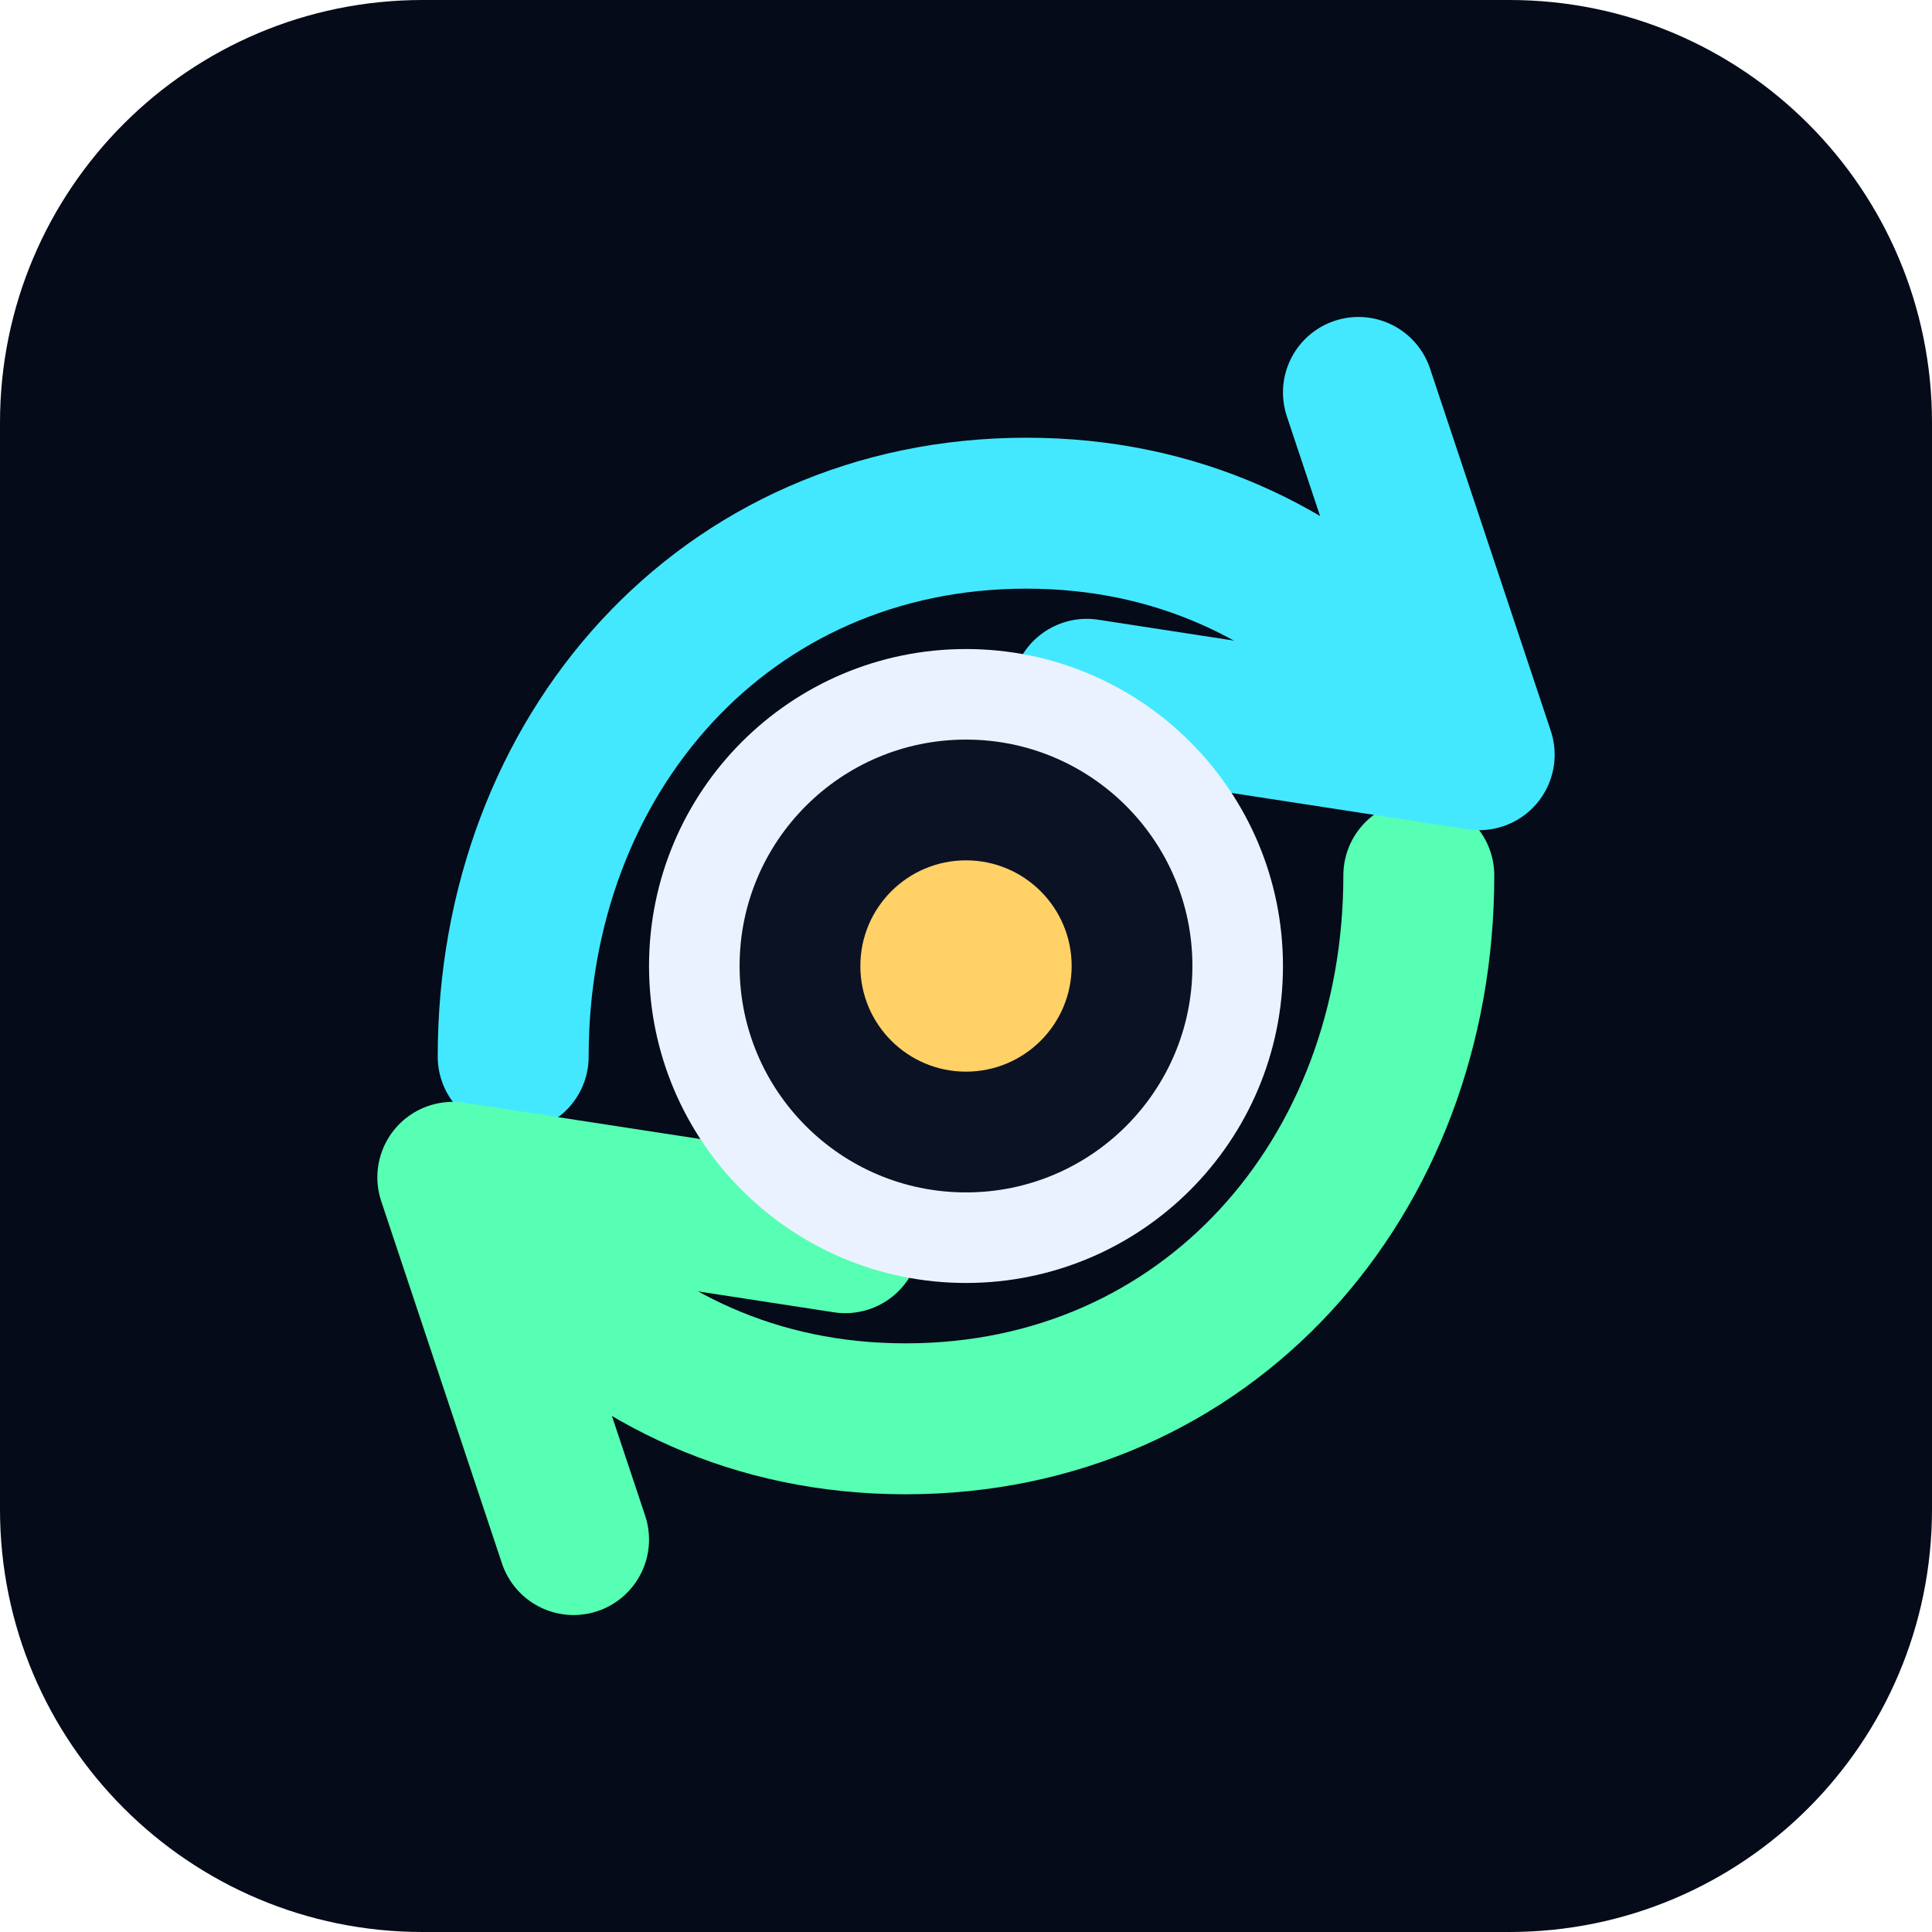
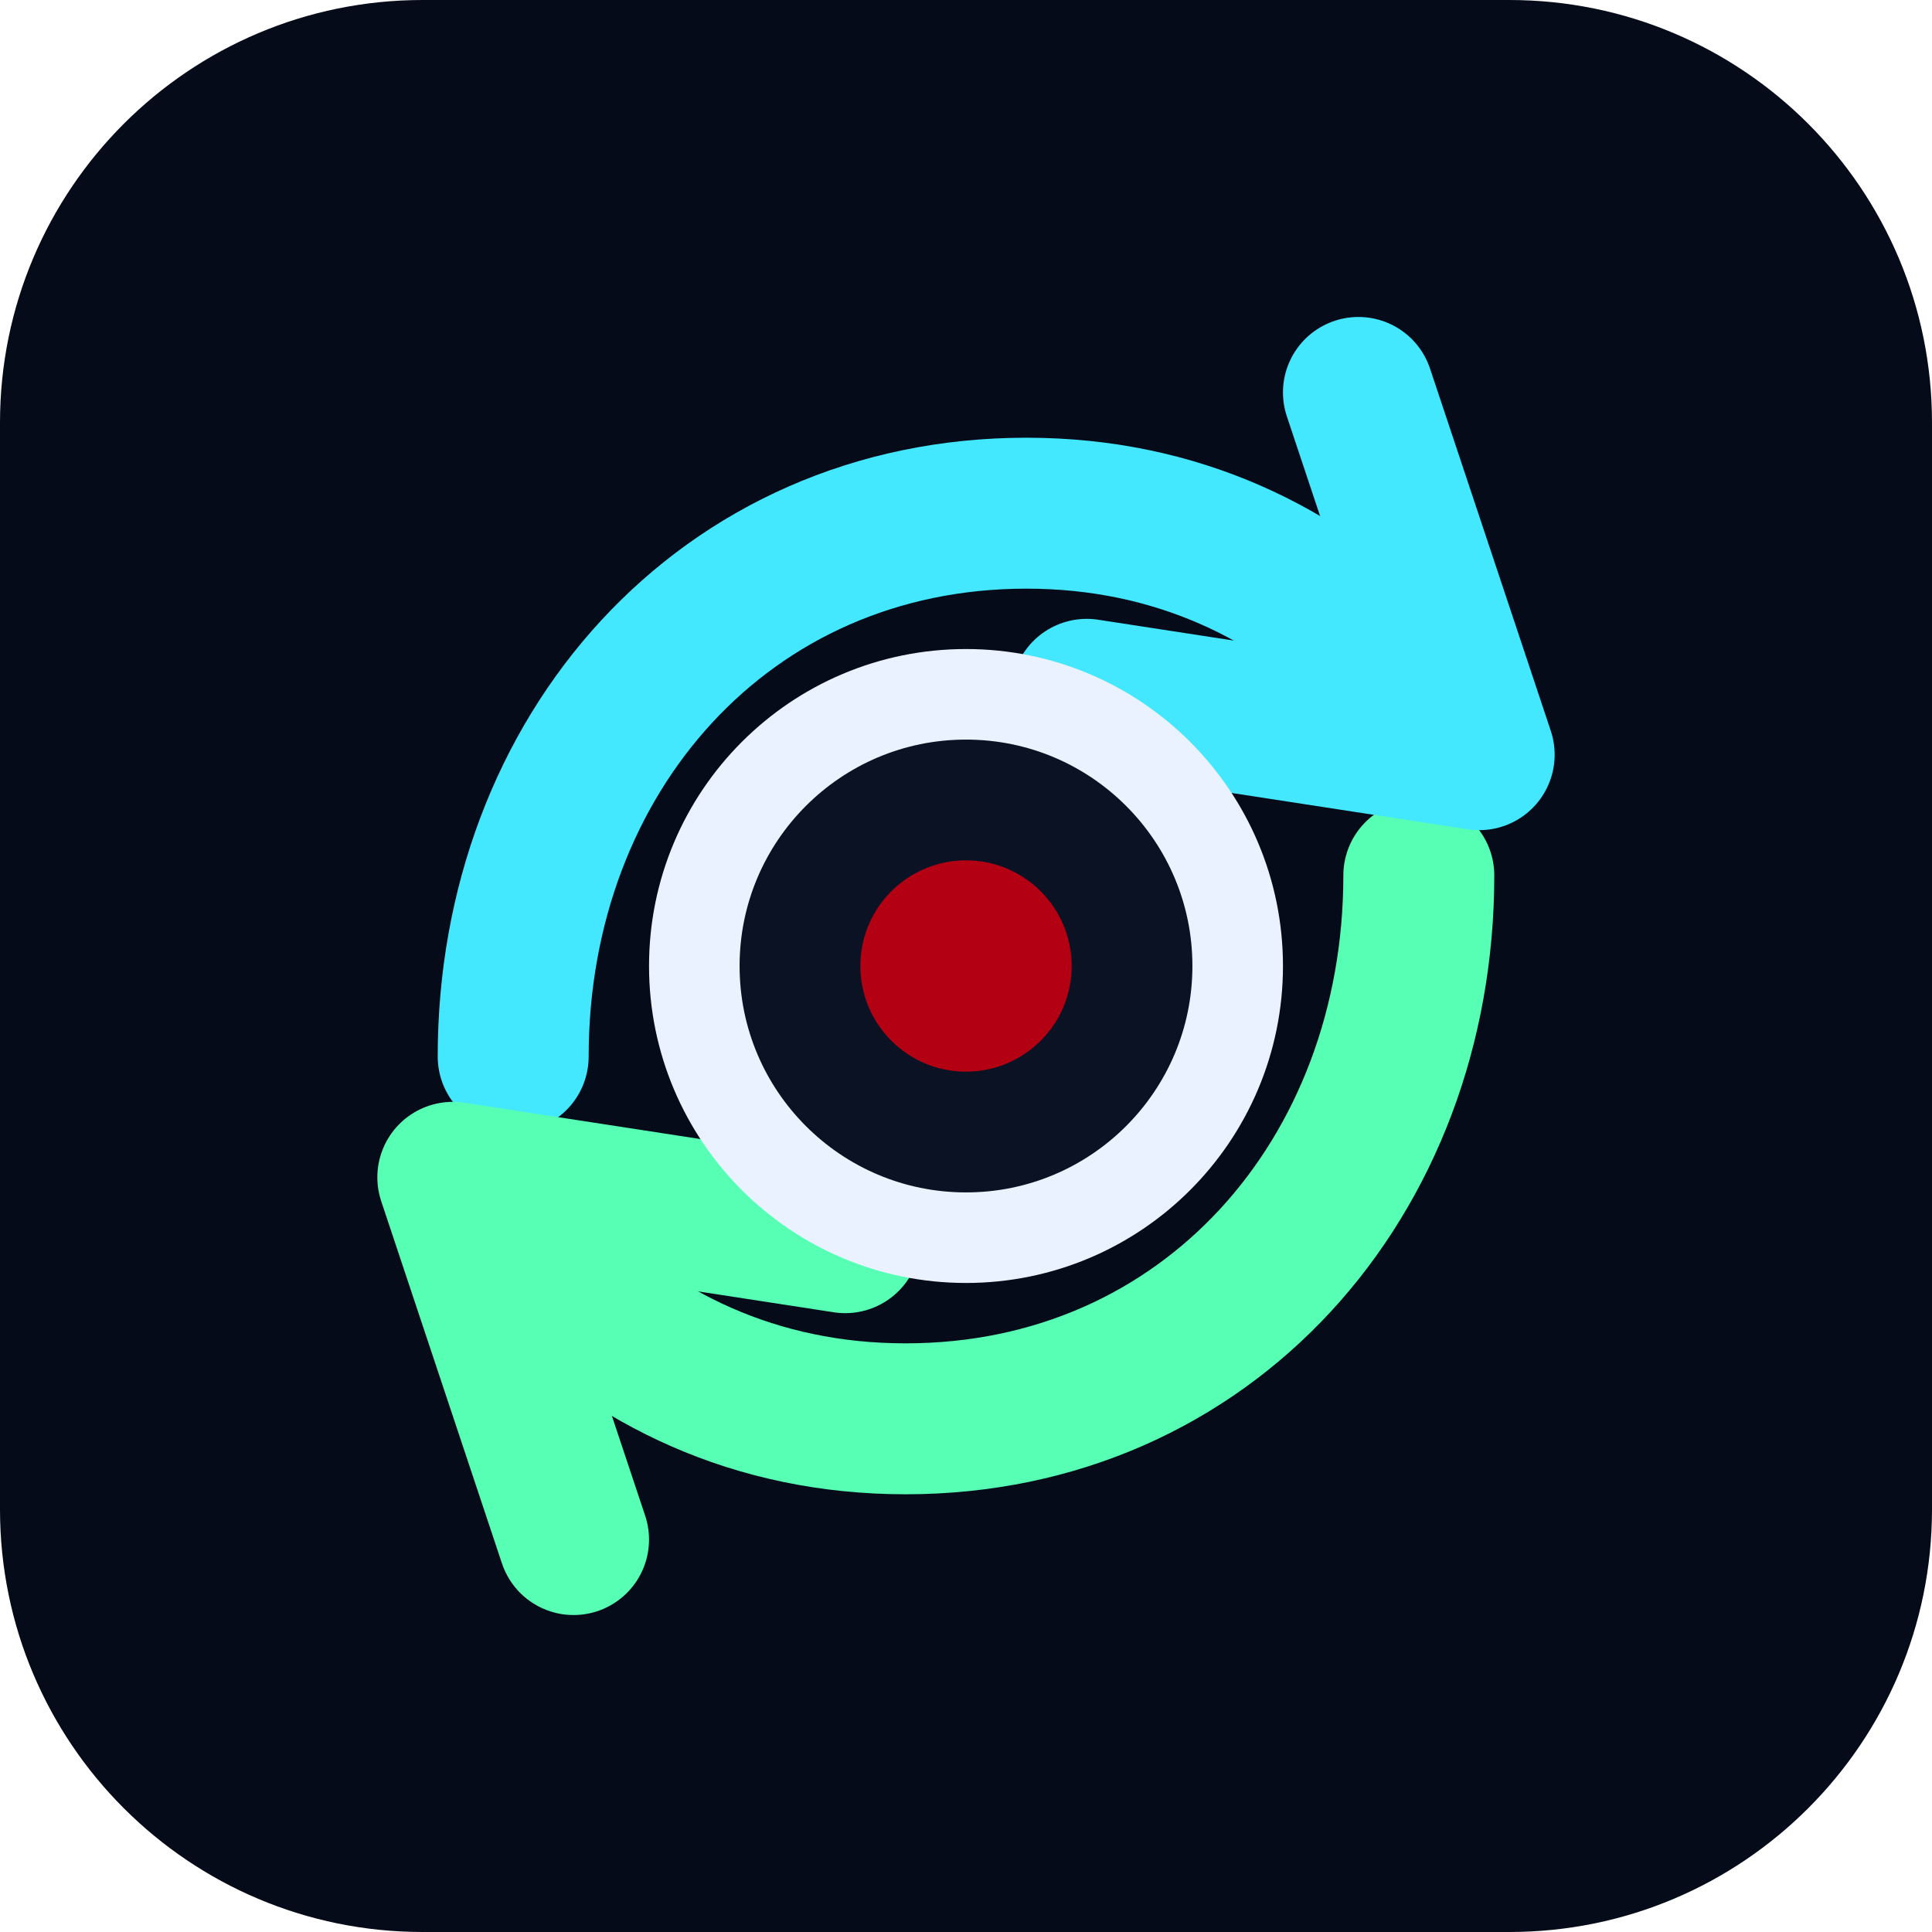
<svg xmlns="http://www.w3.org/2000/svg" viewBox="0 0 64 64" role="img" aria-label="Doppl Prototype Suite icon">
  <rect width="64" height="64" rx="14" fill="#050b18" />
  <path d="M17 35c0-10 7-18 17-18 5 0 9 2 12 5" fill="none" stroke="#43e8ff" stroke-width="5" stroke-linecap="round" />
  <path d="M47 29c0 10-7 18-17 18-5 0-9-2-12-5" fill="none" stroke="#56ffb3" stroke-width="5" stroke-linecap="round" />
  <path d="M45 13l4 12-13-2" fill="none" stroke="#43e8ff" stroke-width="5" stroke-linecap="round" stroke-linejoin="round" />
  <path d="M19 51l-4-12 13 2" fill="none" stroke="#56ffb3" stroke-width="5" stroke-linecap="round" stroke-linejoin="round" />
  <circle cx="32" cy="32" r="9" fill="#0b1224" stroke="#eaf2ff" stroke-width="3" />
-   <circle cx="32" cy="32" r="3.5" fill="#ffd166" />
+   <circle cx="32" cy="32" r="3.5" fill="#b30012" />
</svg>
